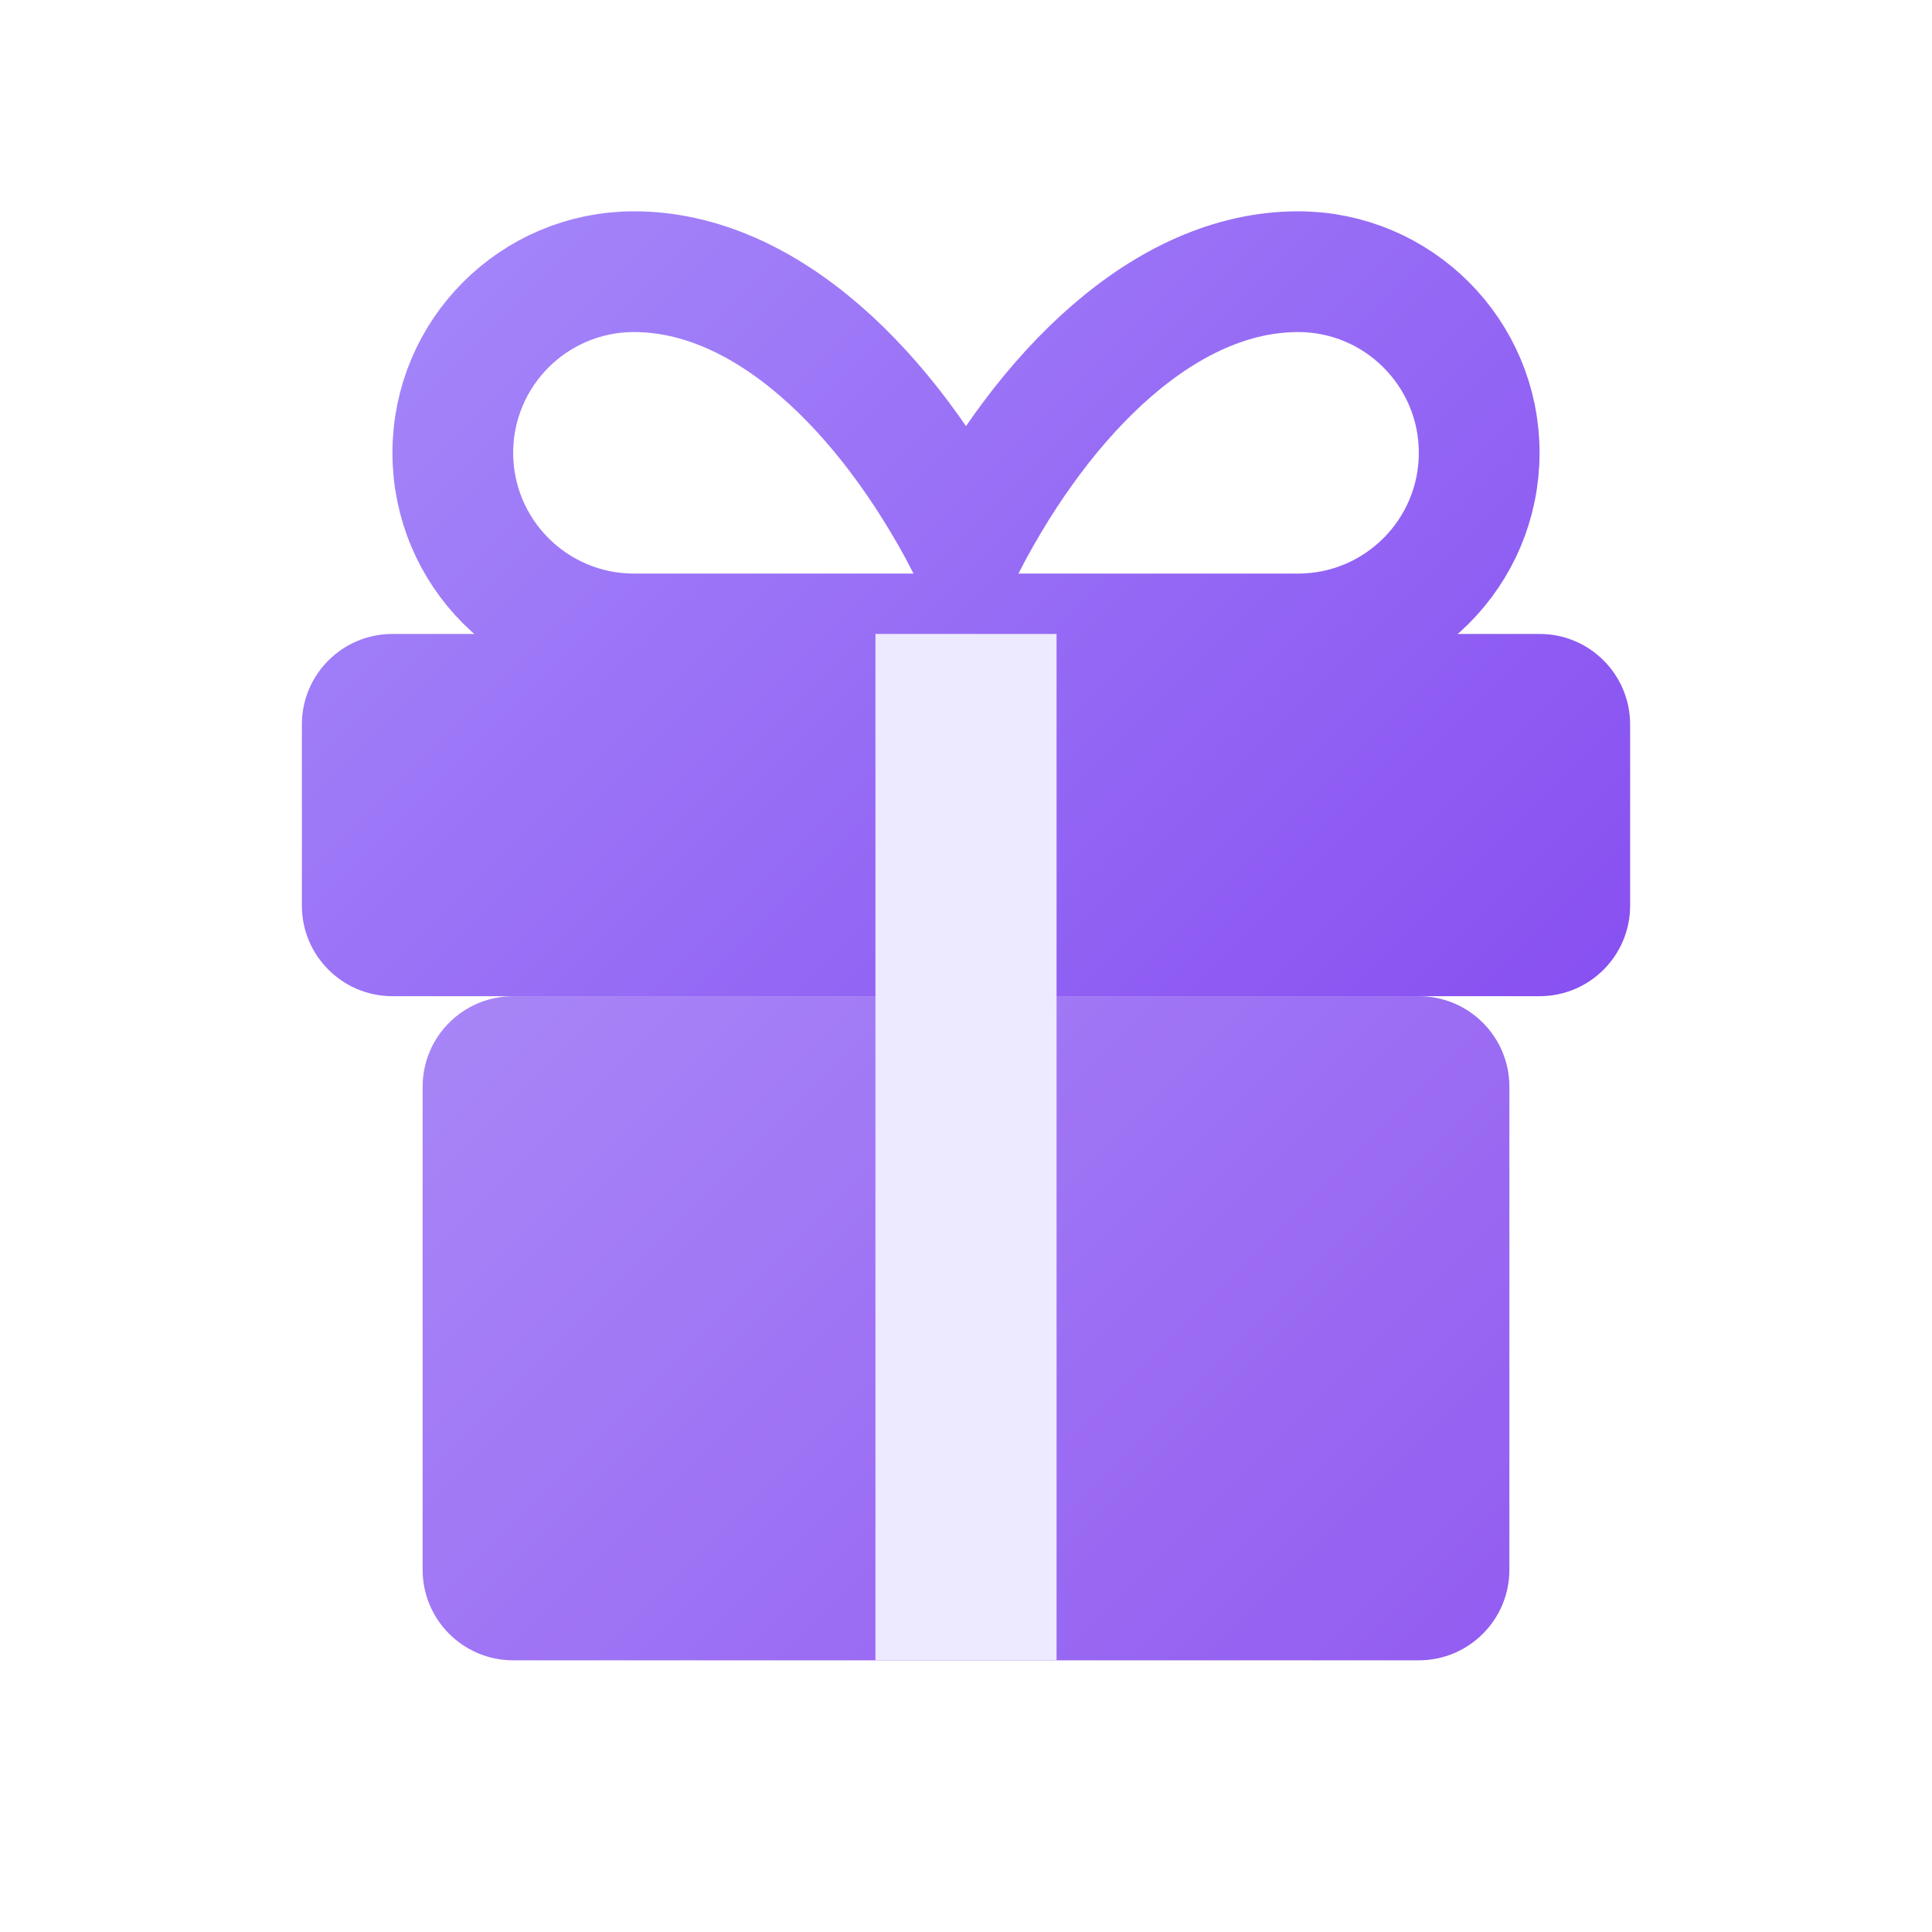
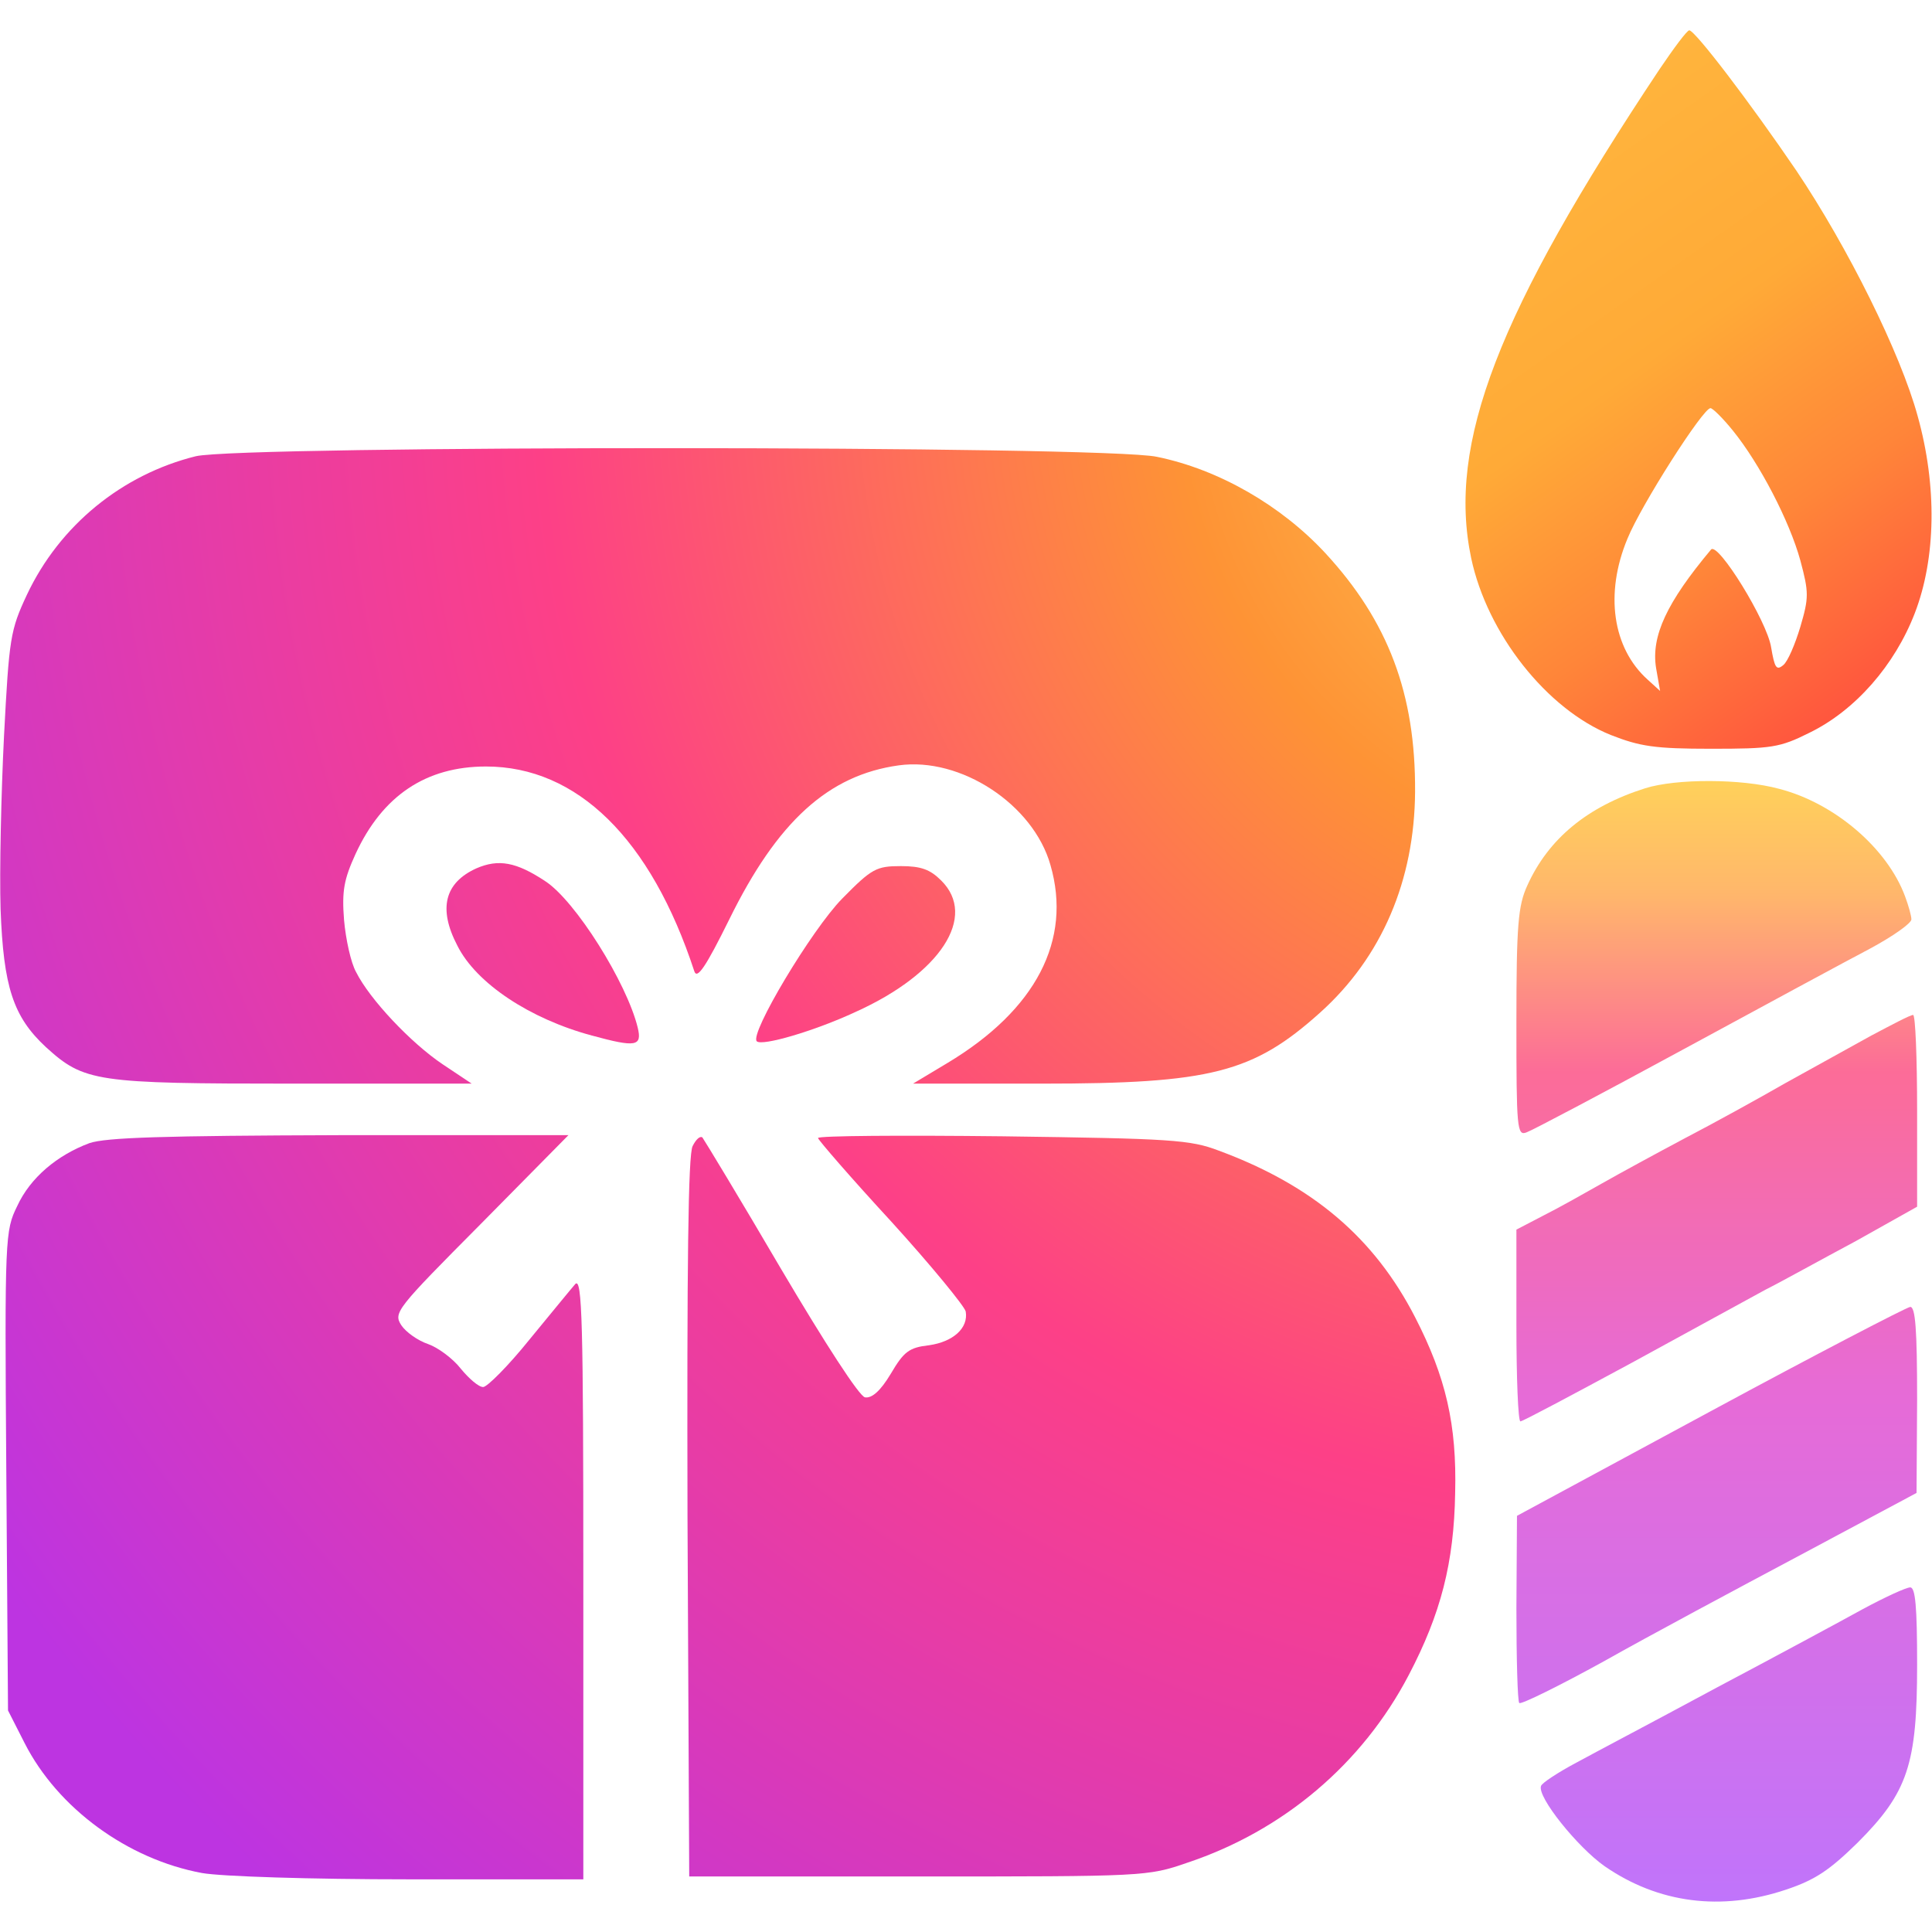
- <svg xmlns="http://www.w3.org/2000/svg" width="32" height="32" viewBox="0 0 32 32" fill="none">
+ <svg xmlns="http://www.w3.org/2000/svg" width="32" height="32" viewBox="53.1 65.7 337.5 337.5">
  <defs>
-     <linearGradient id="gift" x1="4" y1="4" x2="28" y2="28" gradientUnits="userSpaceOnUse">
-       <stop stop-color="#A78BFA" />
-       <stop offset="1" stop-color="#7C3AED" />
+     <radialGradient id="favicon-box" gradientUnits="userSpaceOnUse" cx="3450" cy="4400" r="3600">
+       <stop offset="0%" stop-color="#FFD15A" />
+       <stop offset="24%" stop-color="#FE9335" />
+       <stop offset="55%" stop-color="#FD4087" />
+       <stop offset="100%" stop-color="#BD34E1" />
+     </radialGradient>
+     <linearGradient id="favicon-flame" gradientUnits="userSpaceOnUse" x1="3200" y1="4800" x2="3850" y2="3880">
+       <stop offset="0%" stop-color="#FFB43D" />
+       <stop offset="38%" stop-color="#FFAA37" />
+       <stop offset="70%" stop-color="#FF8539" />
+       <stop offset="100%" stop-color="#FF563E" />
+     </linearGradient>
+     <linearGradient id="favicon-candle" gradientUnits="userSpaceOnUse" x1="0" y1="3690" x2="0" y2="1730">
+       <stop offset="0%" stop-color="#FFD15A" />
+       <stop offset="10%" stop-color="#FFB76B" />
+       <stop offset="26%" stop-color="#FC6C98" />
+       <stop offset="55%" stop-color="#E66BD7" />
+       <stop offset="100%" stop-color="#C074FB" />
    </linearGradient>
  </defs>
-   <path d="M10.5 4.5c2.2 0 4.2 2 5.5 4.5 1.3-2.5 3.3-4.5 5.5-4.5a3 3 0 0 1 0 6H10.5a3 3 0 0 1 0-6Z" stroke="url(#gift)" stroke-width="2" />
-   <rect x="5" y="10.5" width="22" height="6" rx="1.5" fill="url(#gift)" />
-   <rect x="7" y="16.5" width="18" height="11" rx="1.5" fill="url(#gift)" opacity="0.85" />
-   <rect x="14.5" y="10.5" width="3" height="17" fill="#EDE9FE" />
+   <g transform="translate(0 571) scale(0.1 -0.1)">
+     <path fill="url(#favicon-flame)" d="M3430 4932 c-283 -425 -371 -654 -329 -854 28 -132 132 -264 244           -309 51 -20 77 -24 175 -24 106 0 120 2 172 28 80 39 149 118 184 209 37 96           39 222 5 344 -30 110 -122 295 -212 429 -81 119 -177 245 -187 245 -4 0 -27           -31 -52 -68z m128 -631 c47 -58 99 -158 118 -227 15 -56 15 -65 0 -116 -9 -30           -22 -61 -30 -67 -12 -10 -15 -4 -21 31 -7 46 -93 185 -105 171 -77 -92 -105           -151 -96 -207 l7 -40 -22 20 c-61 55 -75 150 -35 246 24 59 132 228 145 228 4           0 22 -18 39 -39z" />
+     <path fill="url(#favicon-box)" d="M873 4256 c-129 -32 -238 -121 -295 -242 -29 -62 -31 -75 -40 -247           -5 -100 -8 -236 -6 -302 5 -136 22 -188 79 -241 67 -61 87 -64 432 -64 l312 0           -51 34 c-55 37 -127 113 -151 161 -9 16 -18 57 -21 91 -4 51 0 71 20 115 47           102 123 153 228 153 159 0 288 -126 364 -358 5 -14 20 8 61 91 84 171 173 252           296 269 108 15 235 -68 265 -174 38 -131 -25 -253 -180 -346 l-60 -36 225 0           c295 0 369 19 486 124 108 97 165 231 166 386 1 171 -47 298 -157 417 -77 83           -186 146 -294 168 -92 20 -1598 20 -1679 1z" />
+     <path fill="url(#favicon-candle)" d="M3405 3676 c-101 -32 -169 -88 -206 -170 -16 -35 -19 -68 -19 -240 0           -185 1 -198 18 -191 9 3 132 68 272 144 140 76 288 156 328 177 39 21 72 44           72 51 0 6 -5 24 -11 40 -31 84 -123 163 -220 188 -66 18 -180 18 -234 1z" />
+     <path fill="url(#favicon-box)" d="M1363 3536 c-55 -25 -67 -70 -33 -135 33 -66 127 -128 235 -157 77           -21 88 -19 80 14 -19 78 -109 222 -162 256 -50 33 -81 39 -120 22z" />
+     <path fill="url(#favicon-box)" d="M2002 3483 c-53 -54 -162 -236 -149 -249 9 -9 101 18 172 51 149 67           214 167 150 230 -19 19 -35 25 -70 25 -43 0 -51 -4 -103 -57z" />
+     <path fill="url(#favicon-candle)" d="M3800 3244 c-36 -20 -103 -57 -150 -83 -47 -27 -125 -70 -175 -96           -49 -26 -115 -62 -145 -79 -30 -17 -76 -43 -102 -56 l-48 -25 0 -167 c0 -93 3           -168 7 -168 4 0 90 46 192 101 102 56 209 114 236 129 28 14 98 53 158 85           l107 60 0 167 c0 93 -3 168 -7 168 -5 0 -37 -17 -73 -36z" />
+     <path fill="url(#favicon-box)" d="M687 3056 c-56 -21 -103 -60 -126 -110 -21 -43 -22 -52 -19 -463 l3           -418 29 -57 c58 -114 180 -203 310 -227 34 -6 189 -11 363 -11 l303 0 0 527           c0 444 -2 525 -14 513 -7 -8 -43 -52 -80 -97 -37 -46 -74 -83 -81 -83 -8 0           -25 15 -39 32 -14 18 -40 37 -57 43 -18 6 -39 21 -47 33 -14 22 -9 28 139 177           l153 155 -399 0 c-308 -1 -409 -4 -438 -14z" />
+     <path fill="url(#favicon-box)" d="M1741 3051 c-8 -14 -10 -210 -9 -648 l3 -628 400 0 c394 0 401 0 470           24 168 56 306 173 387 328 56 107 79 196 81 318 3 119 -16 202 -70 307 -71           138 -178 230 -343 291 -50 19 -82 21 -377 25 -178 2 -323 1 -323 -3 0 -3 57           -69 128 -146 70 -77 128 -148 130 -157 5 -29 -22 -53 -64 -59 -35 -4 -44 -11           -67 -50 -18 -30 -33 -43 -45 -41 -10 2 -69 93 -147 225 -72 123 -134 225 -137           229 -4 3 -11 -3 -17 -15z" />
+     <path fill="url(#favicon-candle)" d="M3518 2587 l-337 -182 -1 -161 c0 -88 2 -163 5 -166 3 -3 70 30 148           73 78 44 233 127 344 186 l202 108 1 163 c0 123 -3 162 -12 162 -7 -1 -165           -83 -350 -183z" />
+     <path fill="url(#favicon-candle)" d="M3785 2242 c-38 -21 -153 -83 -255 -137 -102 -55 -212 -113 -245           -131 -32 -17 -61 -36 -62 -41 -7 -19 64 -107 111 -140 94 -65 204 -79 317 -41           51 17 76 34 125 82 88 88 104 137 104 311 0 101 -3 135 -12 135 -7 0 -44 -17           -83 -38z" />
+   </g>
</svg>
